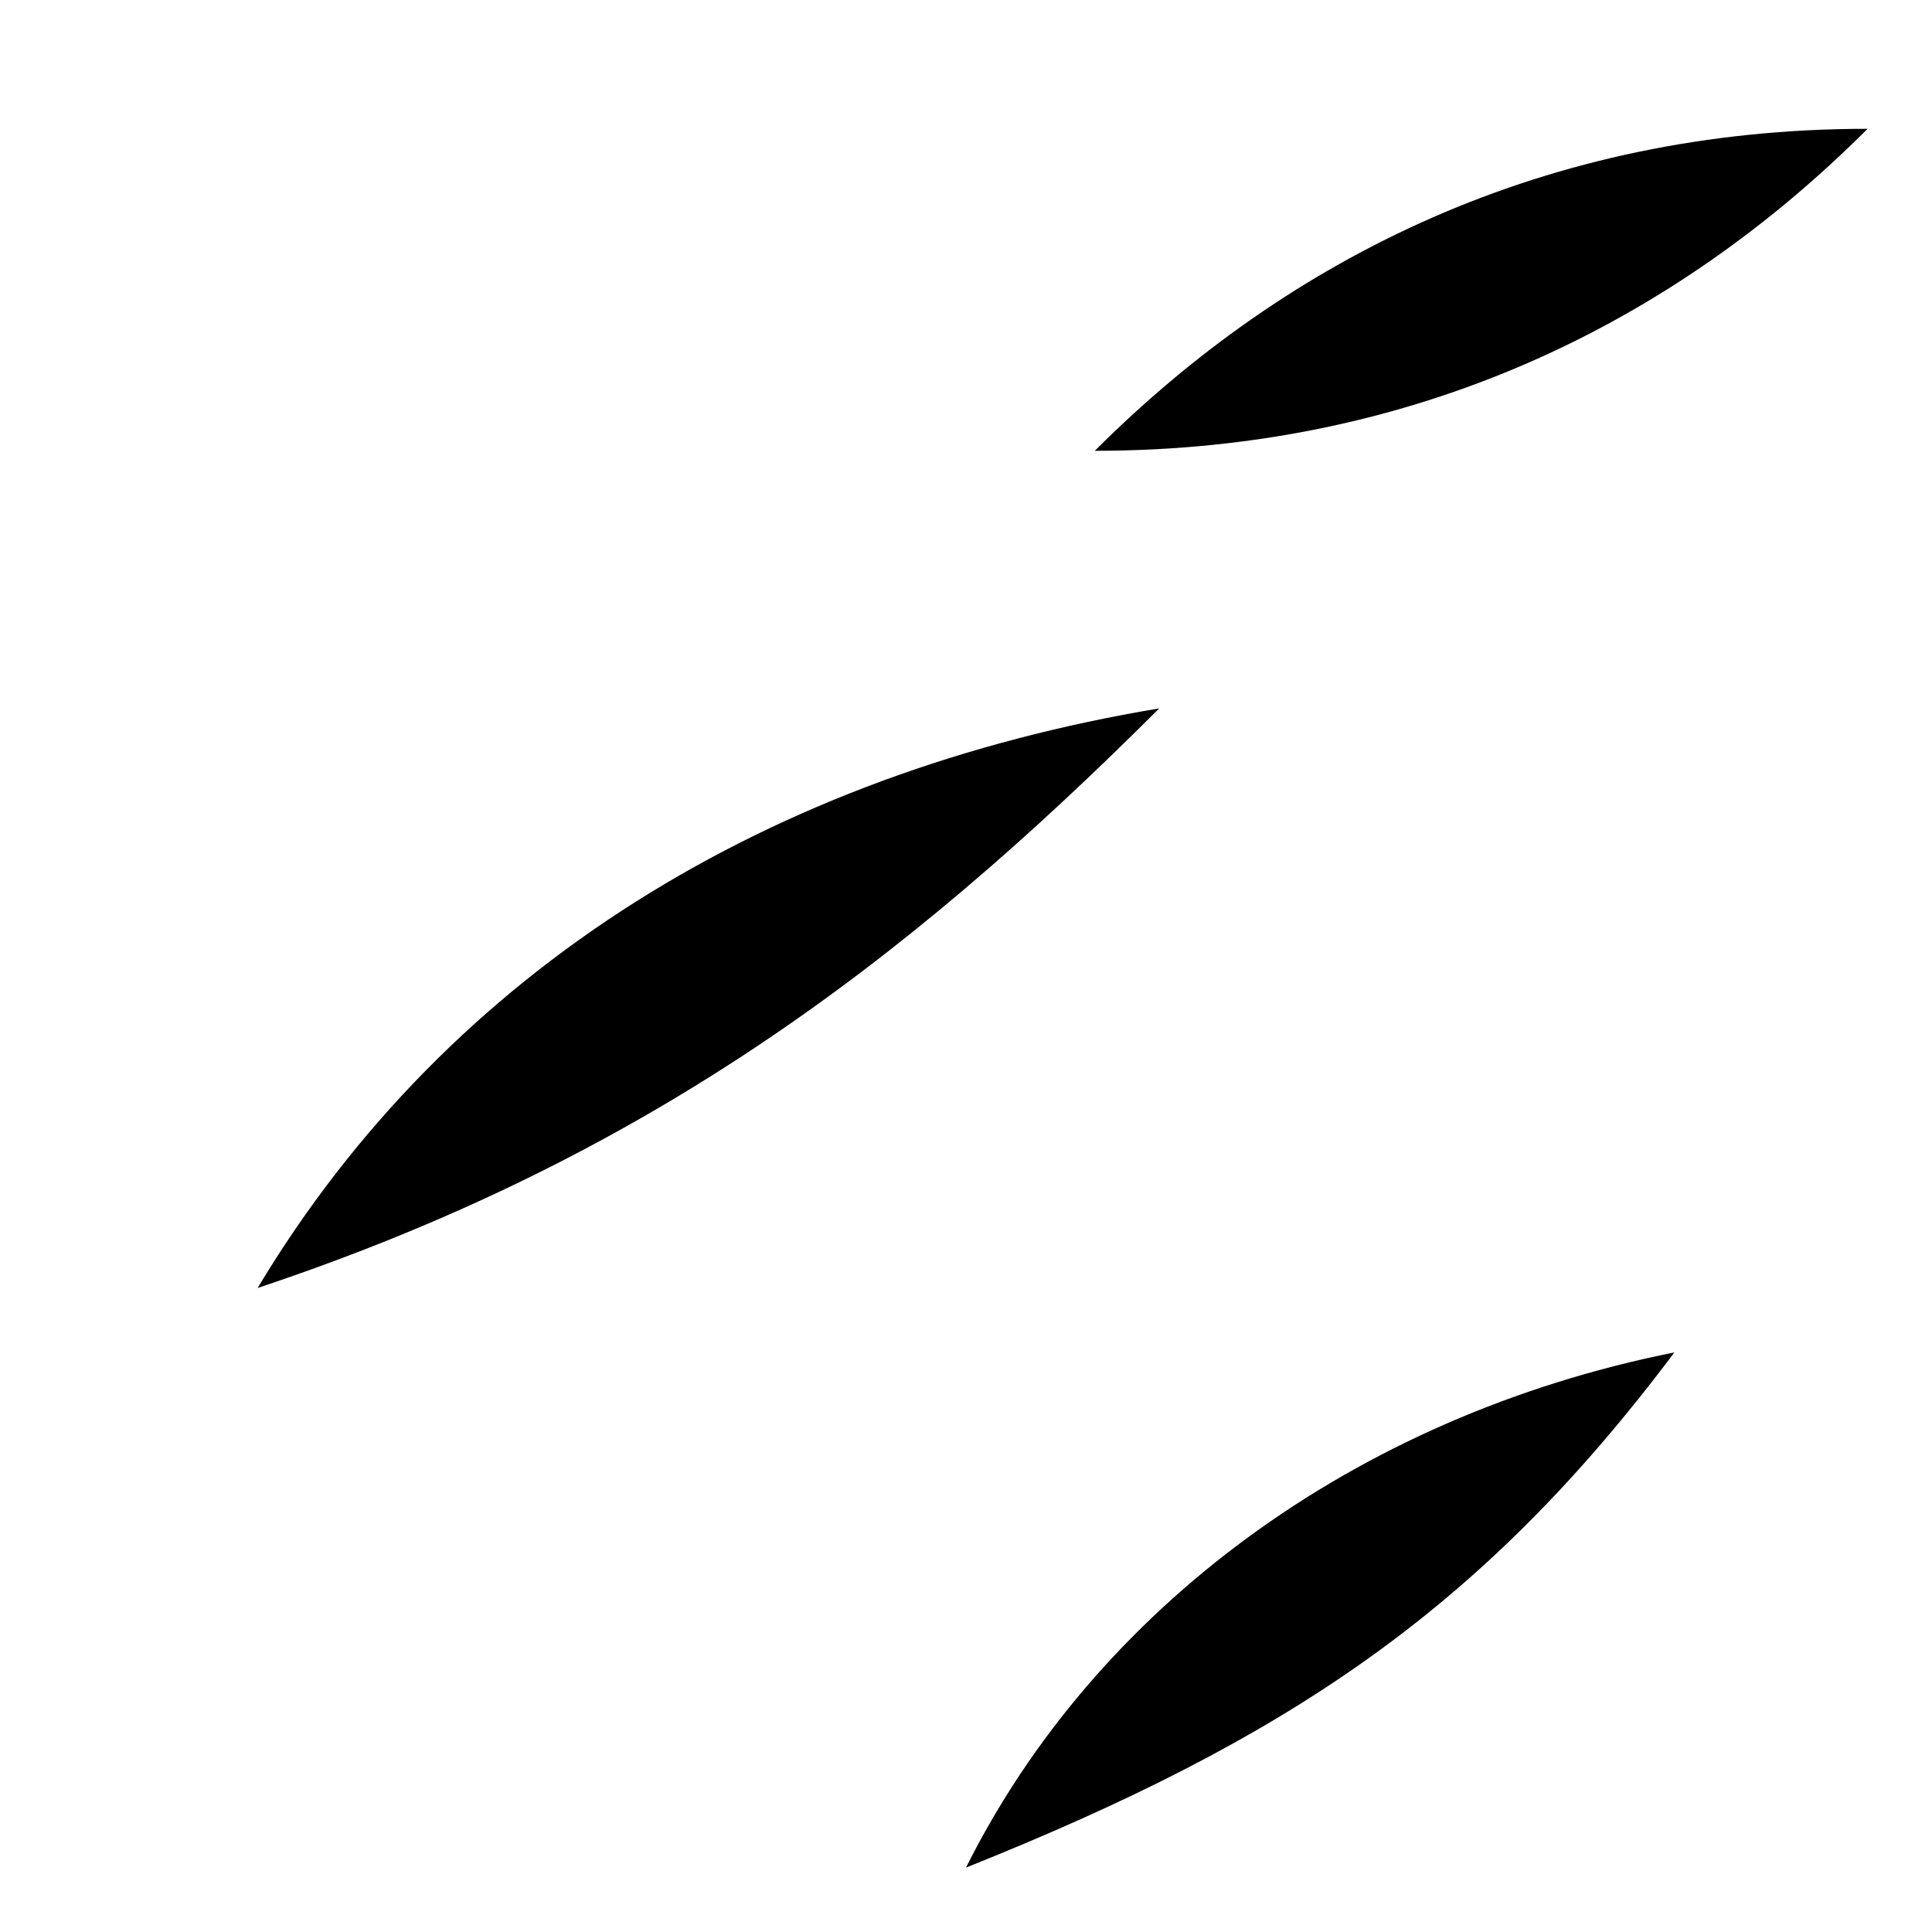
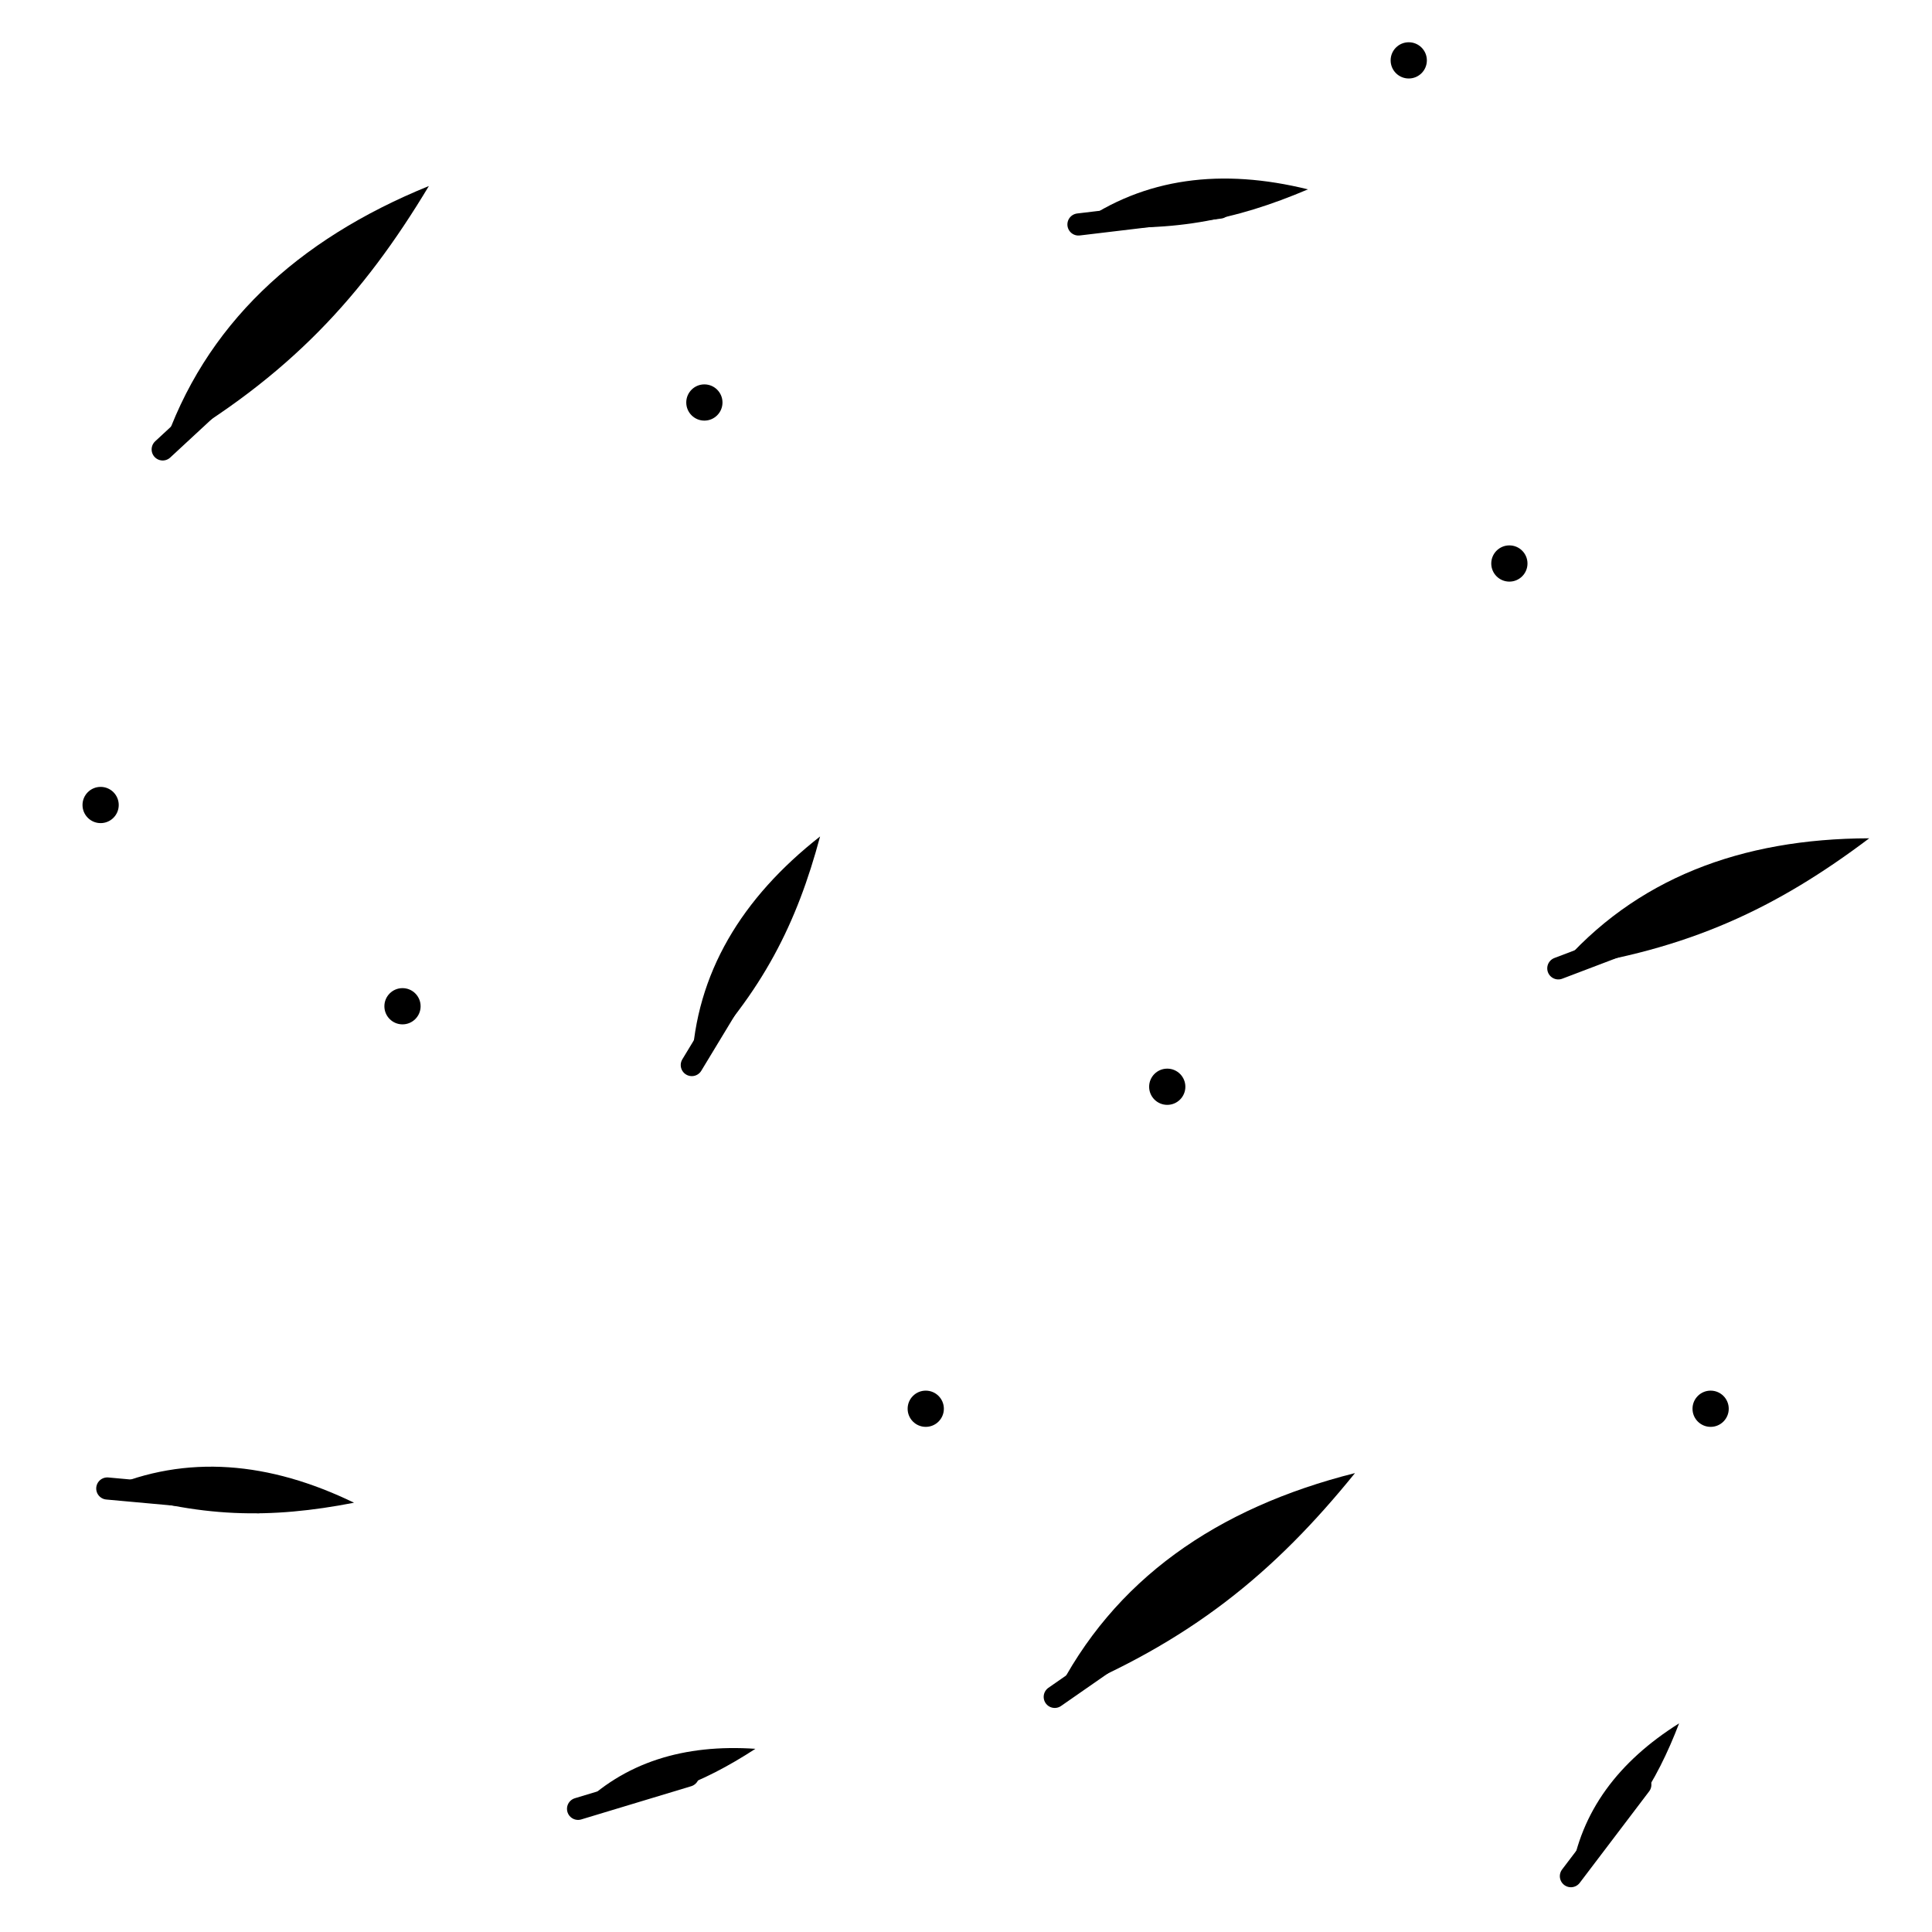
- <svg xmlns="http://www.w3.org/2000/svg" width="60" height="60" viewBox="0 0 60 60">
-   <path d="M8 40C14 30 24 24 36 22C28 30 20 36 8 40Z" />
-   <path d="M30 58C34 50 42 44 52 42C46 50 40 54 30 58Z" />
-   <path d="M34 14C40 8 48 4 58 4C52 10 44 14 34 14Z" />
+ <svg xmlns="http://www.w3.org/2000/svg" width="192" height="192" viewBox="0 0 192 192" fill="none" stroke="#000" stroke-width="2.2" stroke-linejoin="round" stroke-linecap="round">
+   <style>*{vector-effect:non-scaling-stroke}.f{fill:#000;stroke:none}</style>
+   <g transform="translate(30 34) rotate(-14) scale(1.00)">
+     <path class="f" d="M-16 7C-9 -4 2 -10 16 -12C7 -3 -2 3 -16 7Z" />
+     <path d="M-16 7L4 -4" />
+   </g>
+   <g transform="translate(118 22) rotate(22) scale(0.62)">
+     <path class="f" d="M-16 7C-9 -4 2 -10 16 -12C7 -3 -2 3 -16 7Z" />
+     <path d="M-16 7L4 -4" />
+   </g>
+   <g transform="translate(170 92) rotate(8) scale(0.90)">
+     <path class="f" d="M-16 7C-9 -4 2 -10 16 -12C7 -3 -2 3 -16 7Z" />
+     <path d="M-16 7L4 -4" />
+   </g>
+   <g transform="translate(-22 92) rotate(8) scale(0.90)">
+     <path class="f" d="M-16 7C-9 -4 2 -10 16 -12C7 -3 -2 3 -16 7Z" />
+     <path d="M-16 7L4 -4" />
+   </g>
+   <g transform="translate(76 96) rotate(-30) scale(0.70)">
+     <path class="f" d="M-16 7C-9 -4 2 -10 16 -12C7 -3 -2 3 -16 7Z" />
+     <path d="M-16 7L4 -4" />
+   </g>
+   <g transform="translate(22 150) rotate(34) scale(0.66)">
+     <path class="f" d="M-16 7C-9 -4 2 -10 16 -12C7 -3 -2 3 -16 7Z" />
+     <path d="M-16 7L4 -4" />
+   </g>
+   <g transform="translate(120 160) rotate(-6) scale(1.00)">
+     <path class="f" d="M-16 7C-9 -4 2 -10 16 -12C7 -3 -2 3 -16 7Z" />
+     <path d="M-16 7L4 -4" />
+   </g>
+   <g transform="translate(66 178) rotate(12) scale(0.50)">
+     <path class="f" d="M-16 7C-9 -4 2 -10 16 -12C7 -3 -2 3 -16 7Z" />
+     <path d="M-16 7L4 -4" />
+   </g>
+   <g transform="translate(66 -14) rotate(12) scale(0.50)">
+     <path class="f" d="M-16 7C-9 -4 2 -10 16 -12C7 -3 -2 3 -16 7Z" />
+     <path d="M-16 7L4 -4" />
+   </g>
+   <g transform="translate(162 180) rotate(-24) scale(0.50)">
+     <path class="f" d="M-16 7C-9 -4 2 -10 16 -12C7 -3 -2 3 -16 7Z" />
+     <path d="M-16 7L4 -4" />
+   </g>
+   <g transform="translate(162 -12) rotate(-24) scale(0.50)">
+     <path class="f" d="M-16 7C-9 -4 2 -10 16 -12C7 -3 -2 3 -16 7Z" />
+     <path d="M-16 7L4 -4" />
+   </g>
+   <circle cx="70" cy="40" r="1.8" class="f" />
+   <circle cx="150" cy="56" r="1.8" class="f" />
+   <circle cx="40" cy="100" r="1.8" class="f" />
+   <circle cx="116" cy="108" r="1.8" class="f" />
+   <circle cx="92" cy="140" r="1.8" class="f" />
+   <circle cx="170" cy="140" r="1.8" class="f" />
+   <circle cx="10" cy="80" r="1.8" class="f" />
+   <circle cx="140" cy="6" r="1.8" class="f" />
</svg>
